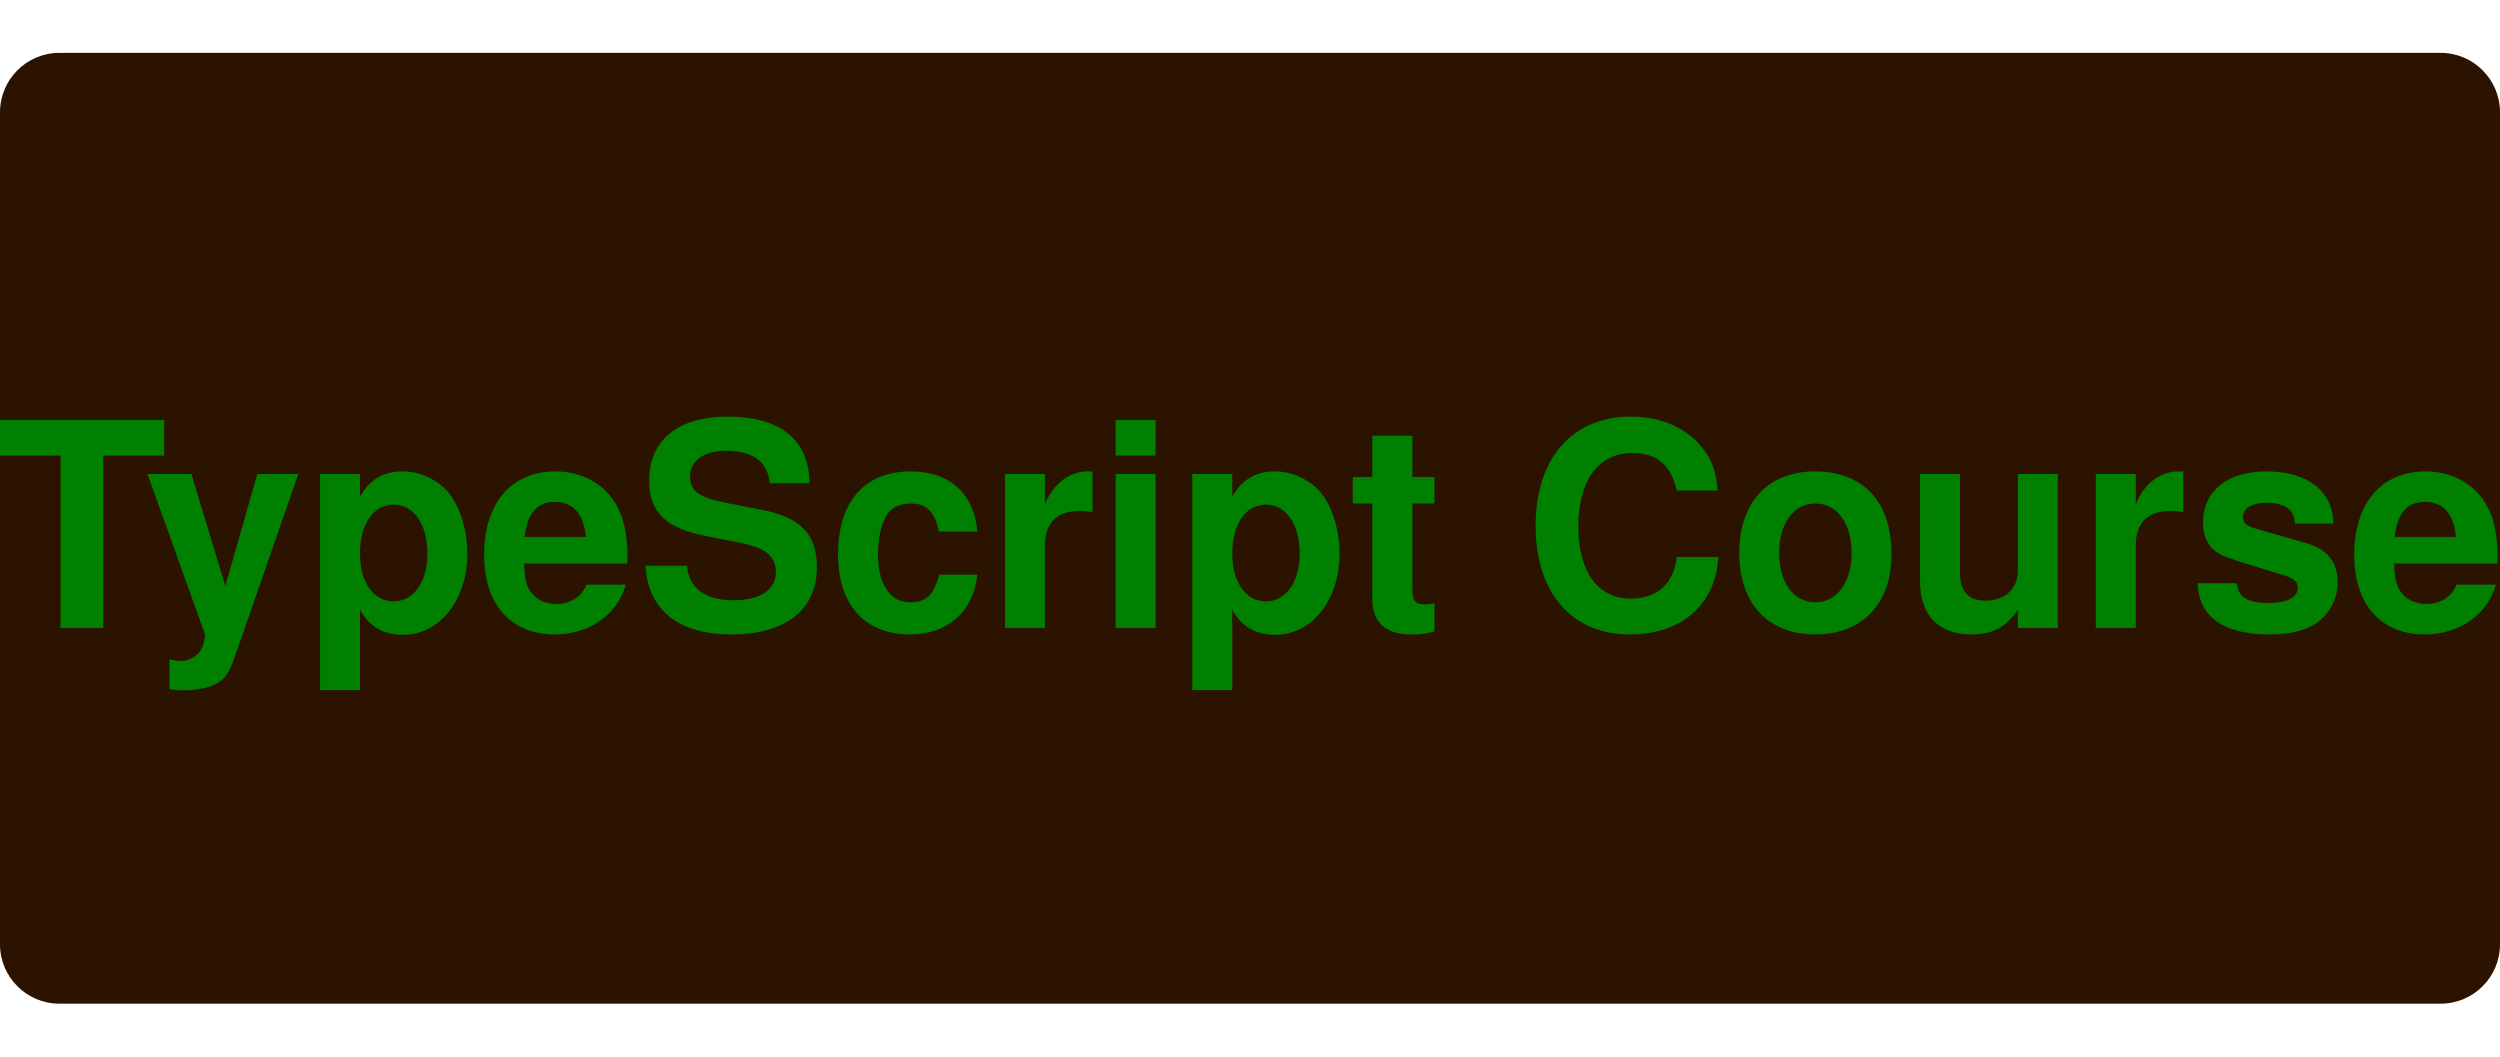
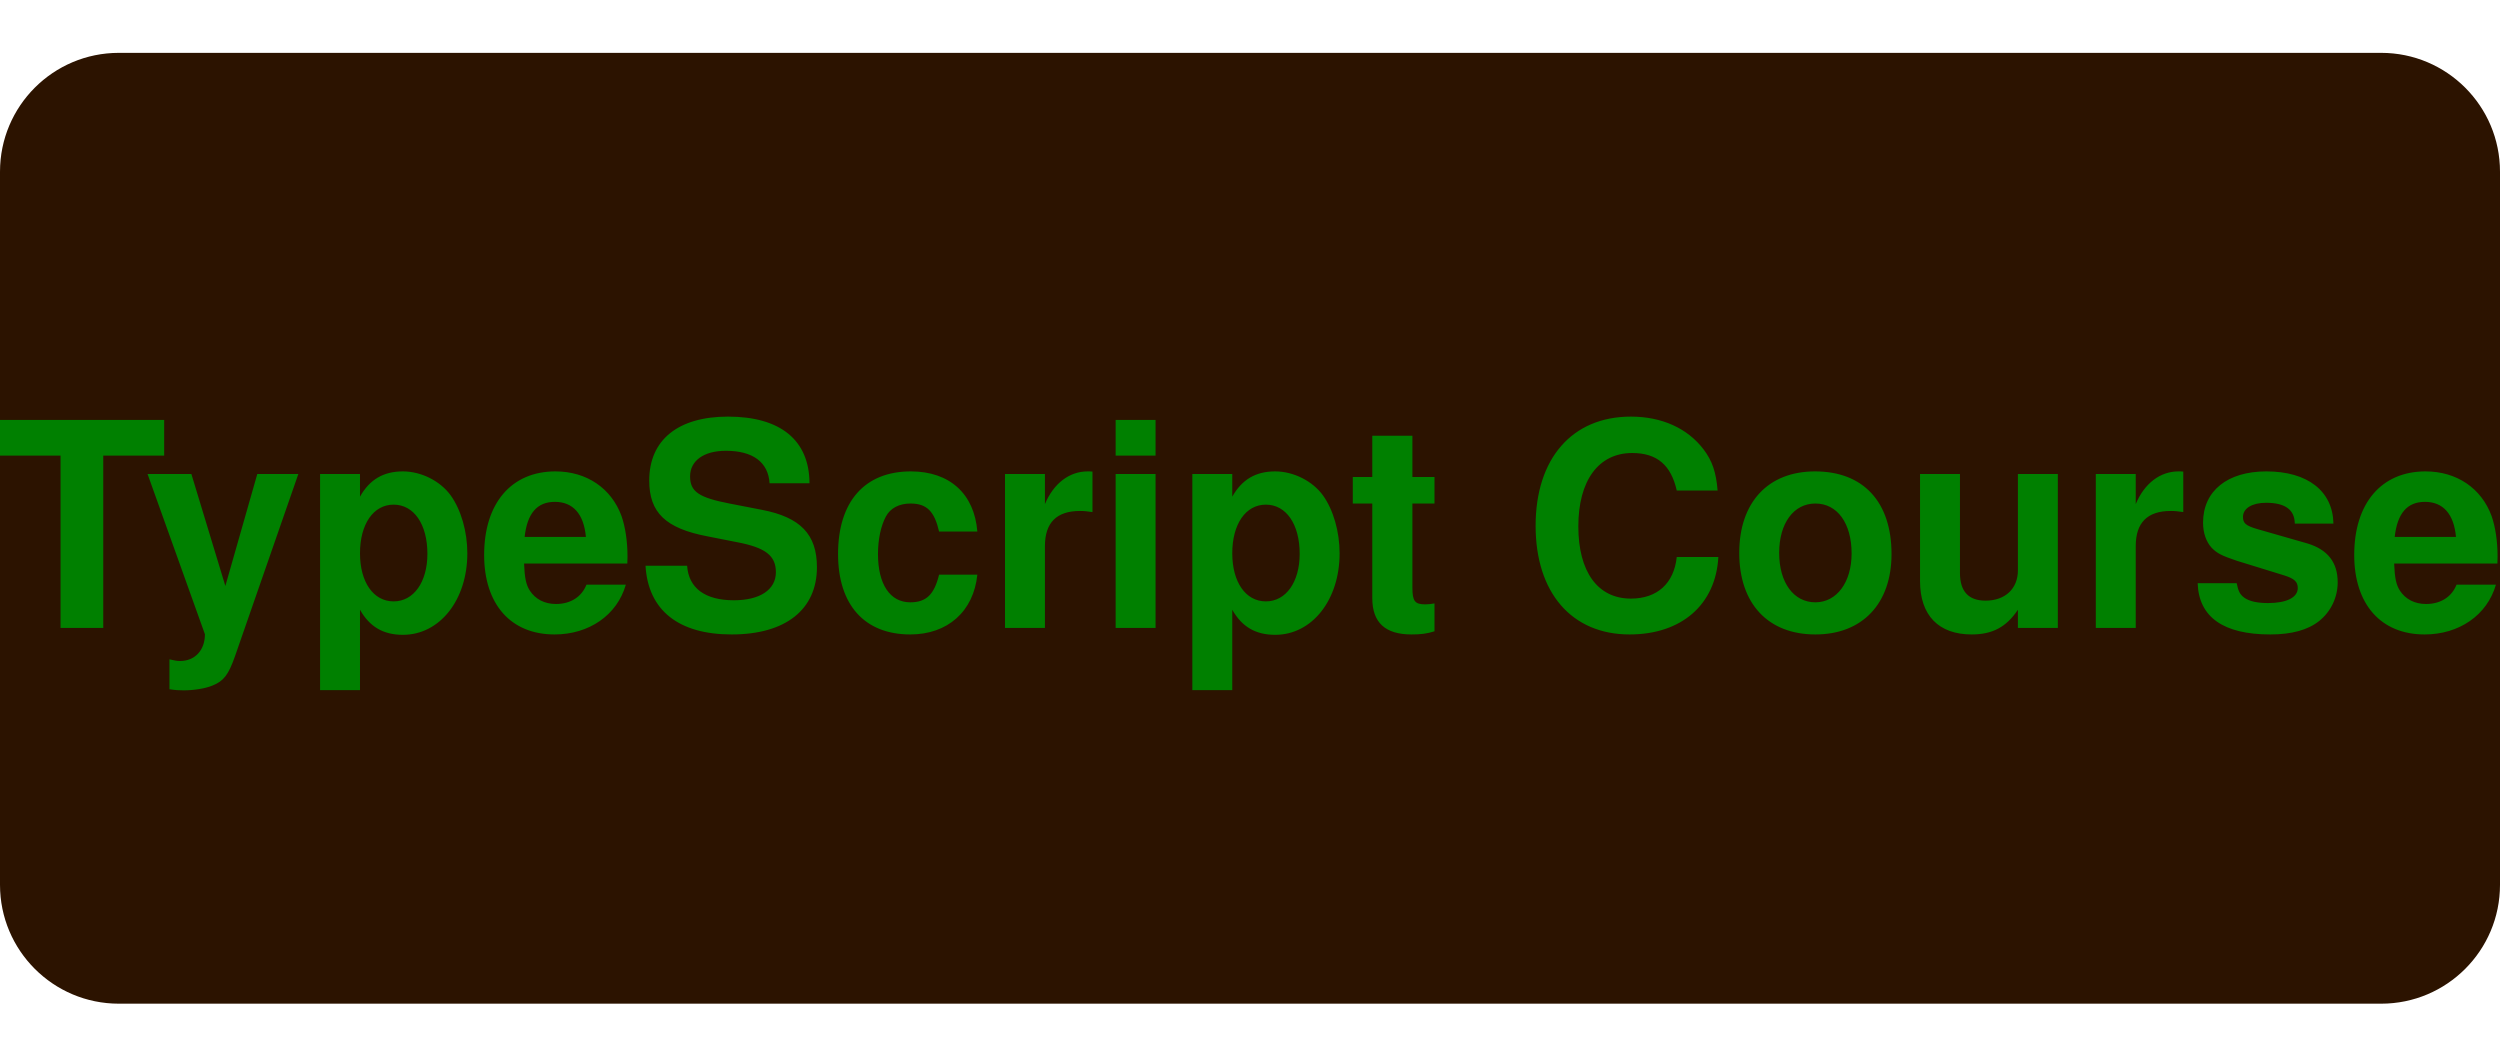
<svg xmlns="http://www.w3.org/2000/svg" height="80">
  <style>
    .title {
      cursor: pointer;
      font-family: Helvetica, sans-serif;
-       border-radius: 5px;
+       border-radius: 10px; /* Adjust the border-radius for curved corners */
      text-anchor: middle;
      dominant-baseline: middle;
      font-size: 24px;
    }
  </style>
  <g class="title">
-     <rect id="backgroundRect" rx="5" width="100%" height="80" fill="#2c1300">
-       <animate attributeName="fill" attributeType="CSS" values="#2c1300; green; #2c1300;" dur="3s" repeatCount="indefinite" />
-     </rect>
+     <rect id="backgroundRect" rx="10" width="100%" height="80" fill="#2c1300" />
    <text x="50%" y="50%" font-weight="bold" fill="green">TypeScript Course</text>
  </g>
</svg>
